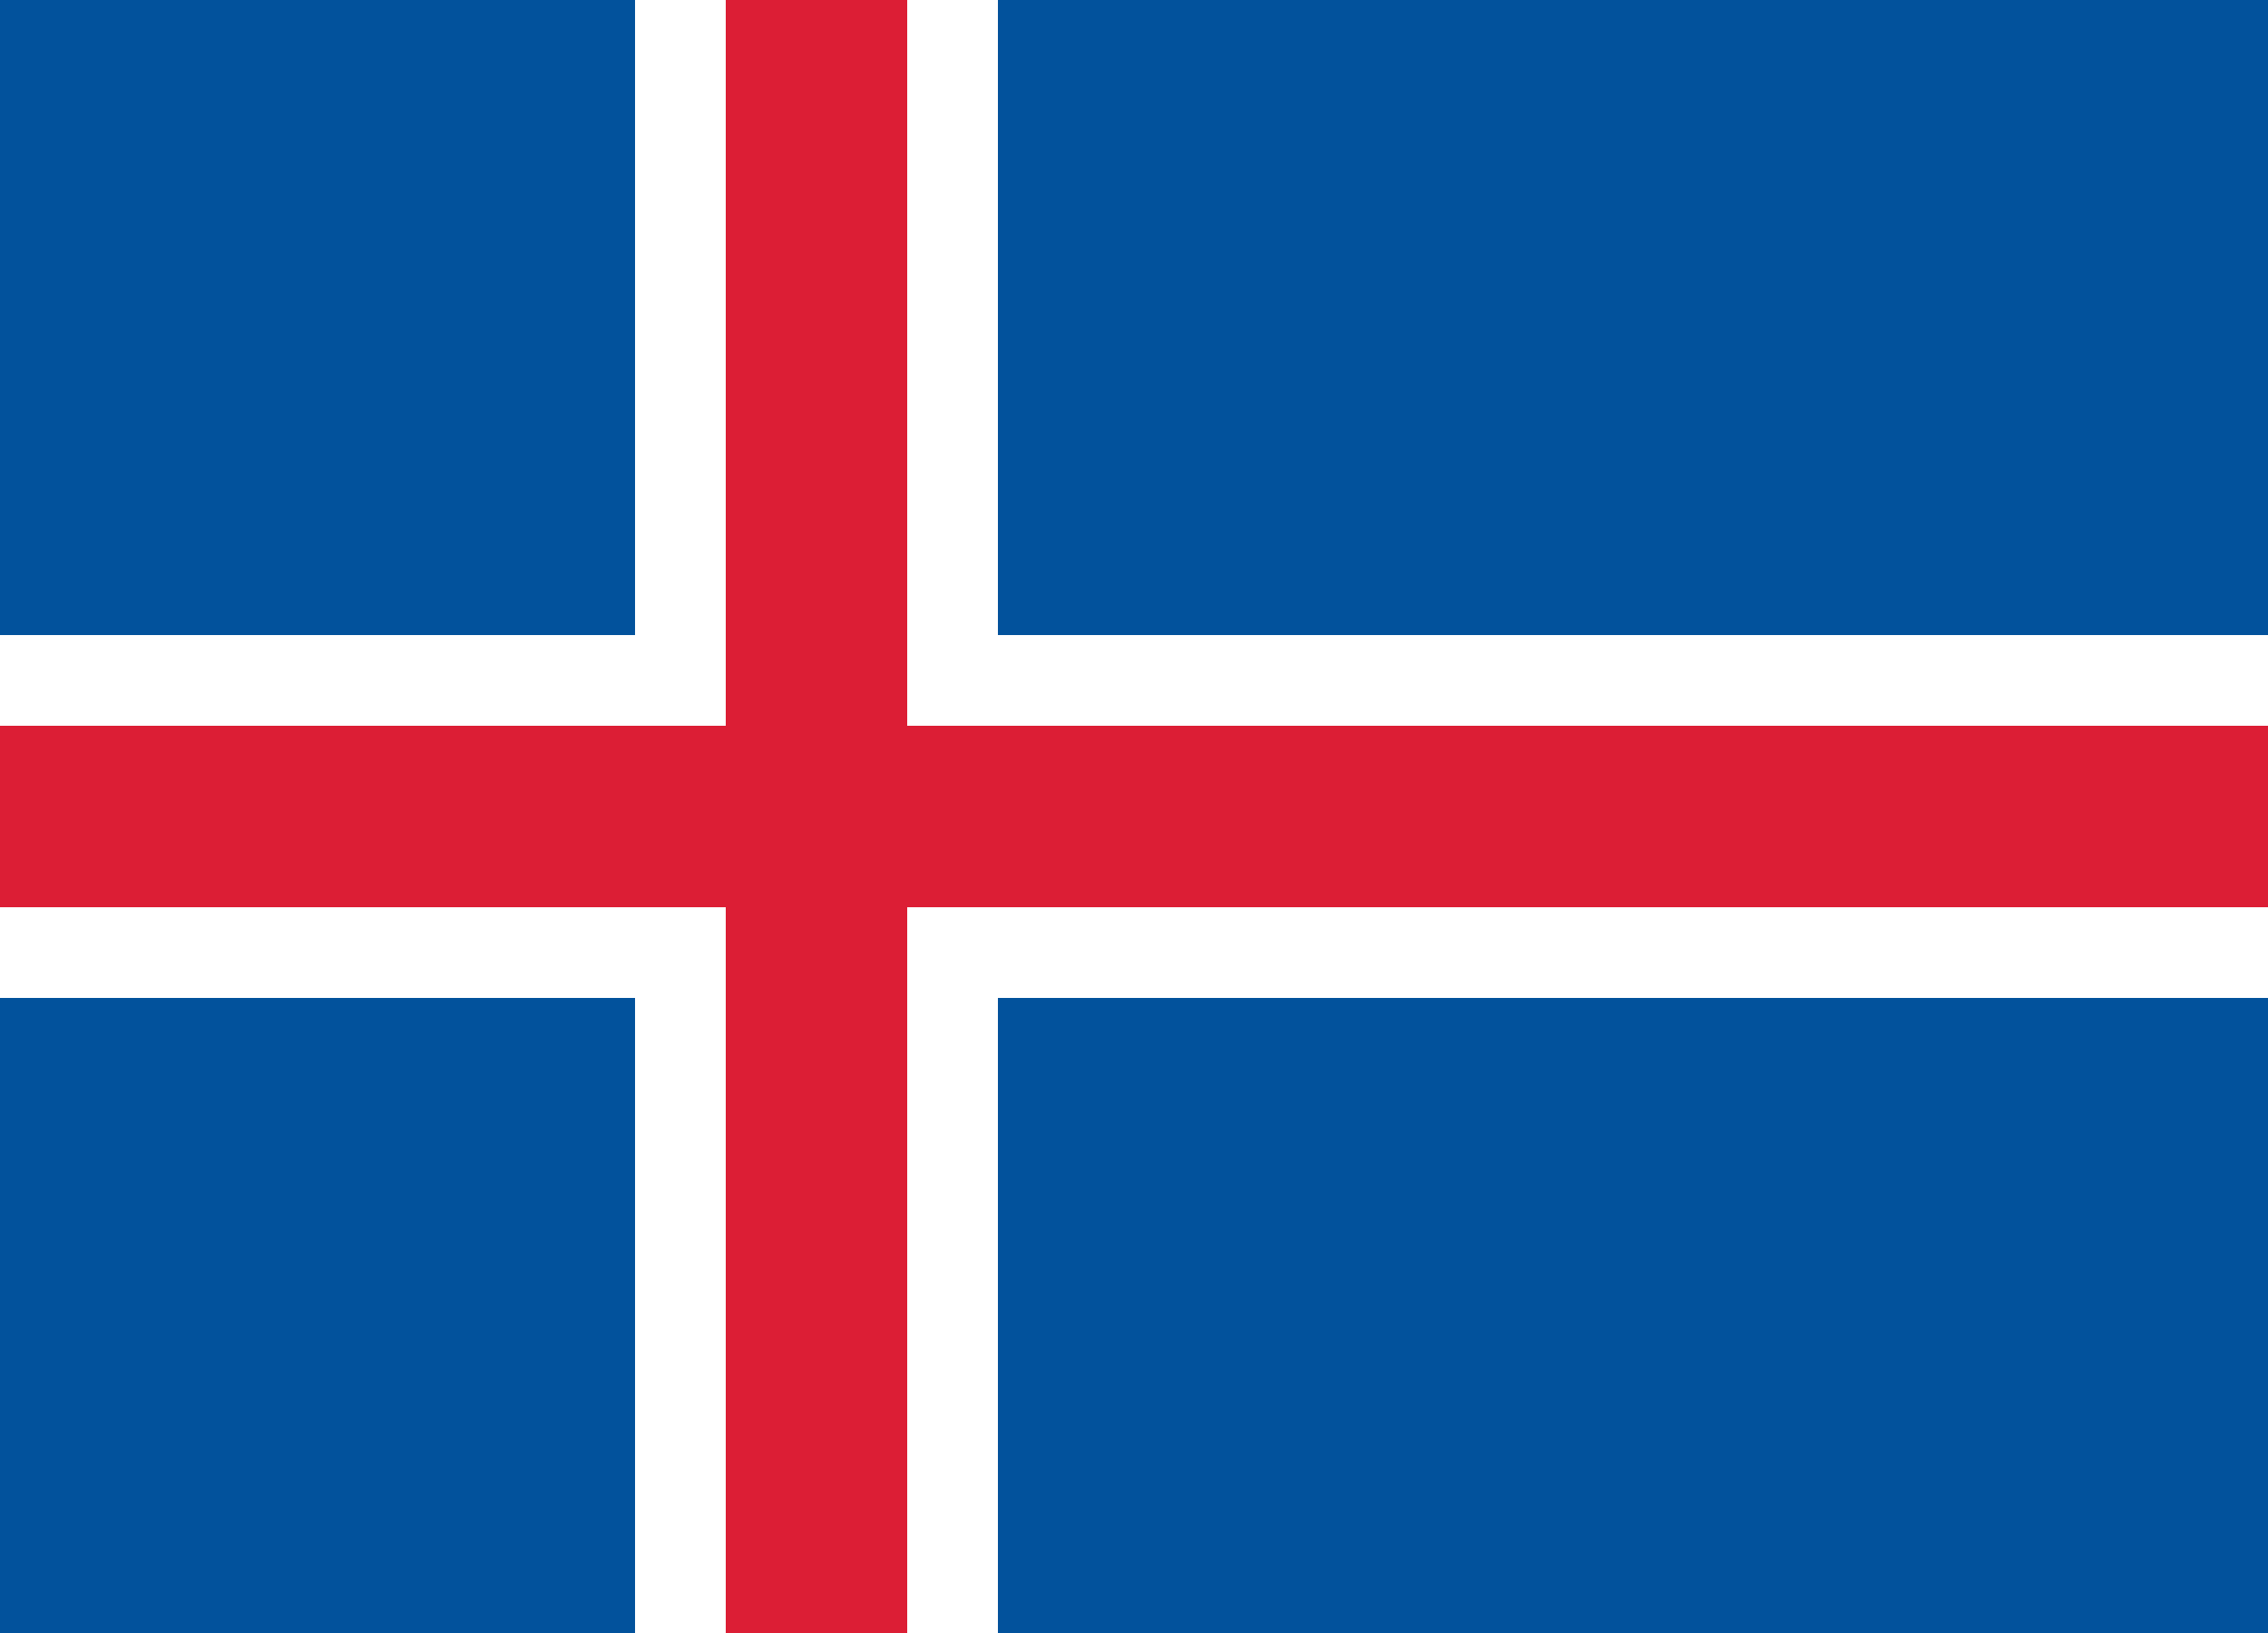
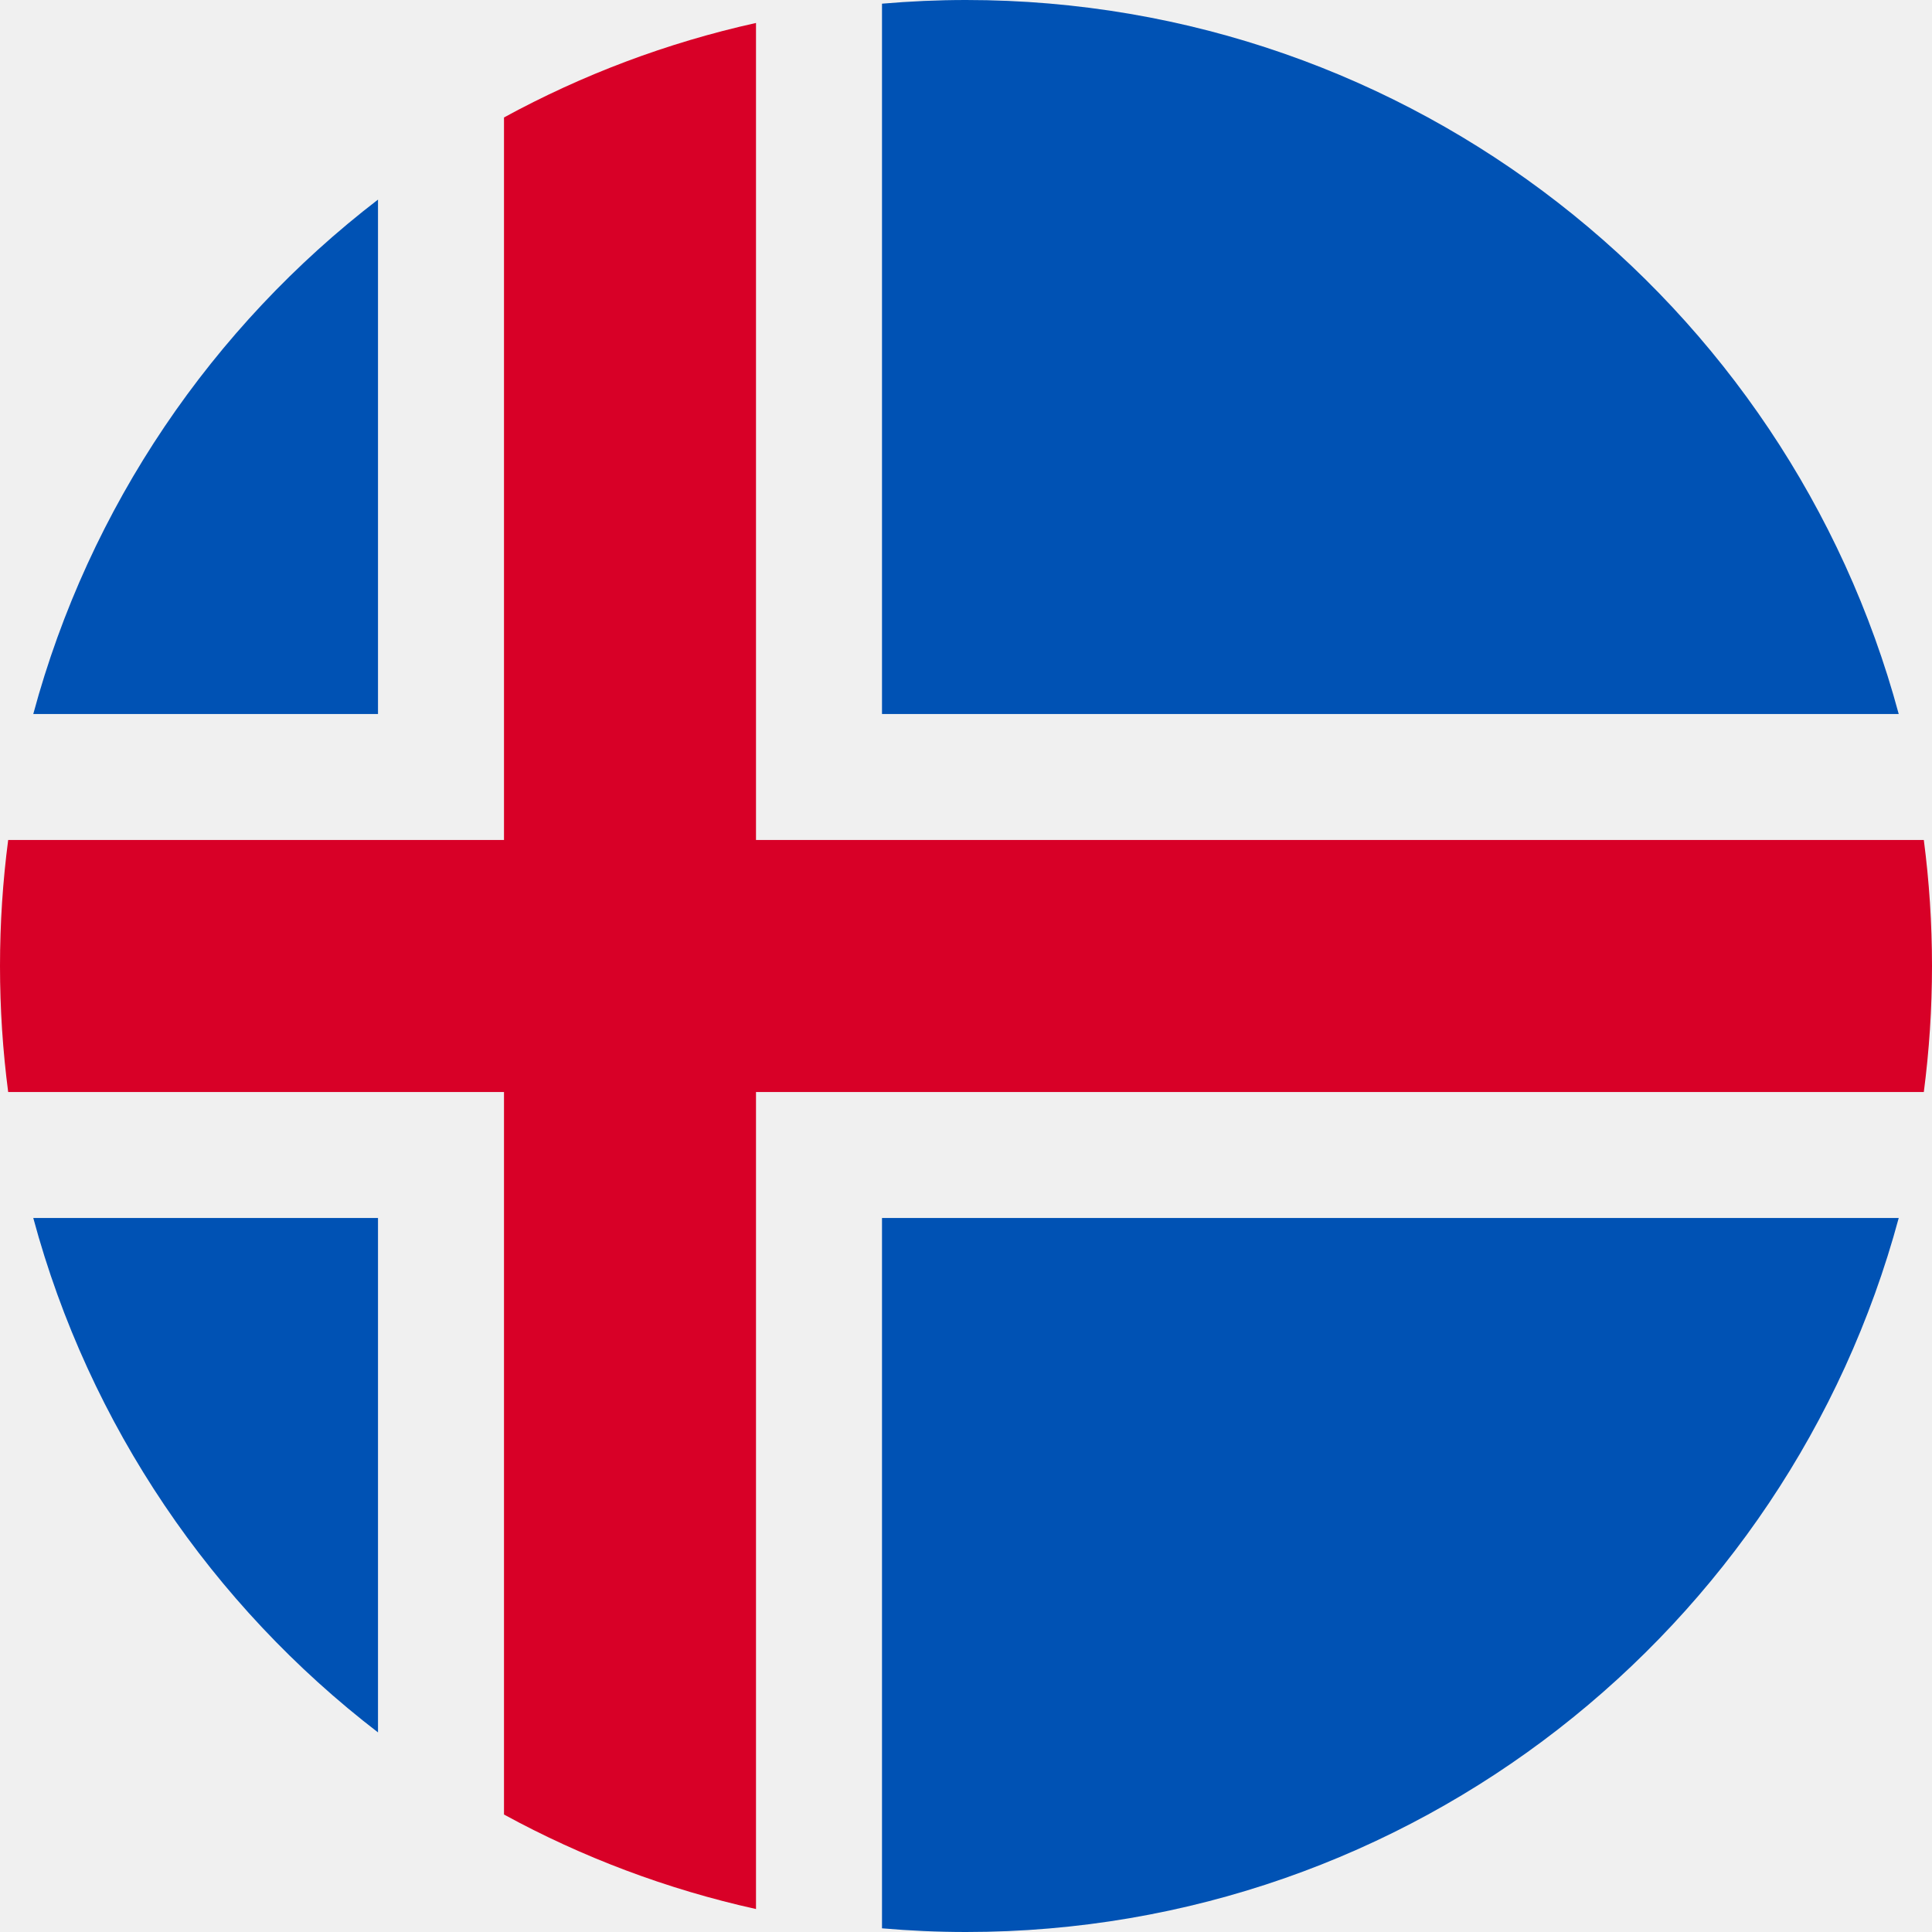
- <svg xmlns="http://www.w3.org/2000/svg" width="1250" height="900" viewBox="0 0 25 18">
-   <path d="M0 0h25v18H0z" fill="#02529C" />
-   <path d="M0 9h25M9 0v18" stroke-width="4" stroke="#FFF" />
-   <path d="M0 9h25M9 0v18" stroke-width="2" stroke="#DC1E35" />
+ <svg xmlns="http://www.w3.org/2000/svg" width="512" height="512" viewBox="0 0 512 512" fill="none">
+   <g clip-path="url(#clip0)">
+     <path d="M256 512C397.385 512 512 397.385 512 256C512 114.615 397.385 0 256 0C114.615 0 0 114.615 0 256C0 397.385 114.615 512 256 512Z" fill="#F0F0F0" />
+     <path d="M8.819 322.783C23.631 377.742 56.276 425.376 100.174 459.105V322.783H8.819Z" fill="#0052B4" />
+     <path d="M233.739 511.026C241.077 511.658 248.498 512 256 512C374.279 512 473.805 431.779 503.181 322.783H233.739V511.026Z" fill="#0052B4" />
+     <path d="M503.181 189.217C473.805 80.221 374.279 0 256 0C248.498 0 241.077 0.342 233.739 0.974V189.217H503.181Z" fill="#0052B4" />
+     <path d="M100.174 52.895C56.276 86.625 23.631 134.258 8.819 189.217H100.174V52.895Z" fill="#0052B4" />
+     <path d="M509.833 222.609H200.349H200.348V6.085C176.69 11.331 154.261 19.834 133.565 31.127V222.608H2.167C0.742 233.539 0 244.683 0 256C0 267.317 0.742 278.461 2.167 289.391H133.564H133.565V480.872C154.261 492.164 176.69 500.669 200.348 505.914V289.394V289.392H509.833C511.256 278.461 512 267.317 512 256C512 244.683 511.256 233.539 509.833 222.609Z" fill="#D80027" />
+   </g>
+   <defs>
+     <clipPath id="clip0">
+       <rect width="512" height="512" fill="white" />
+     </clipPath>
+   </defs>
</svg>
